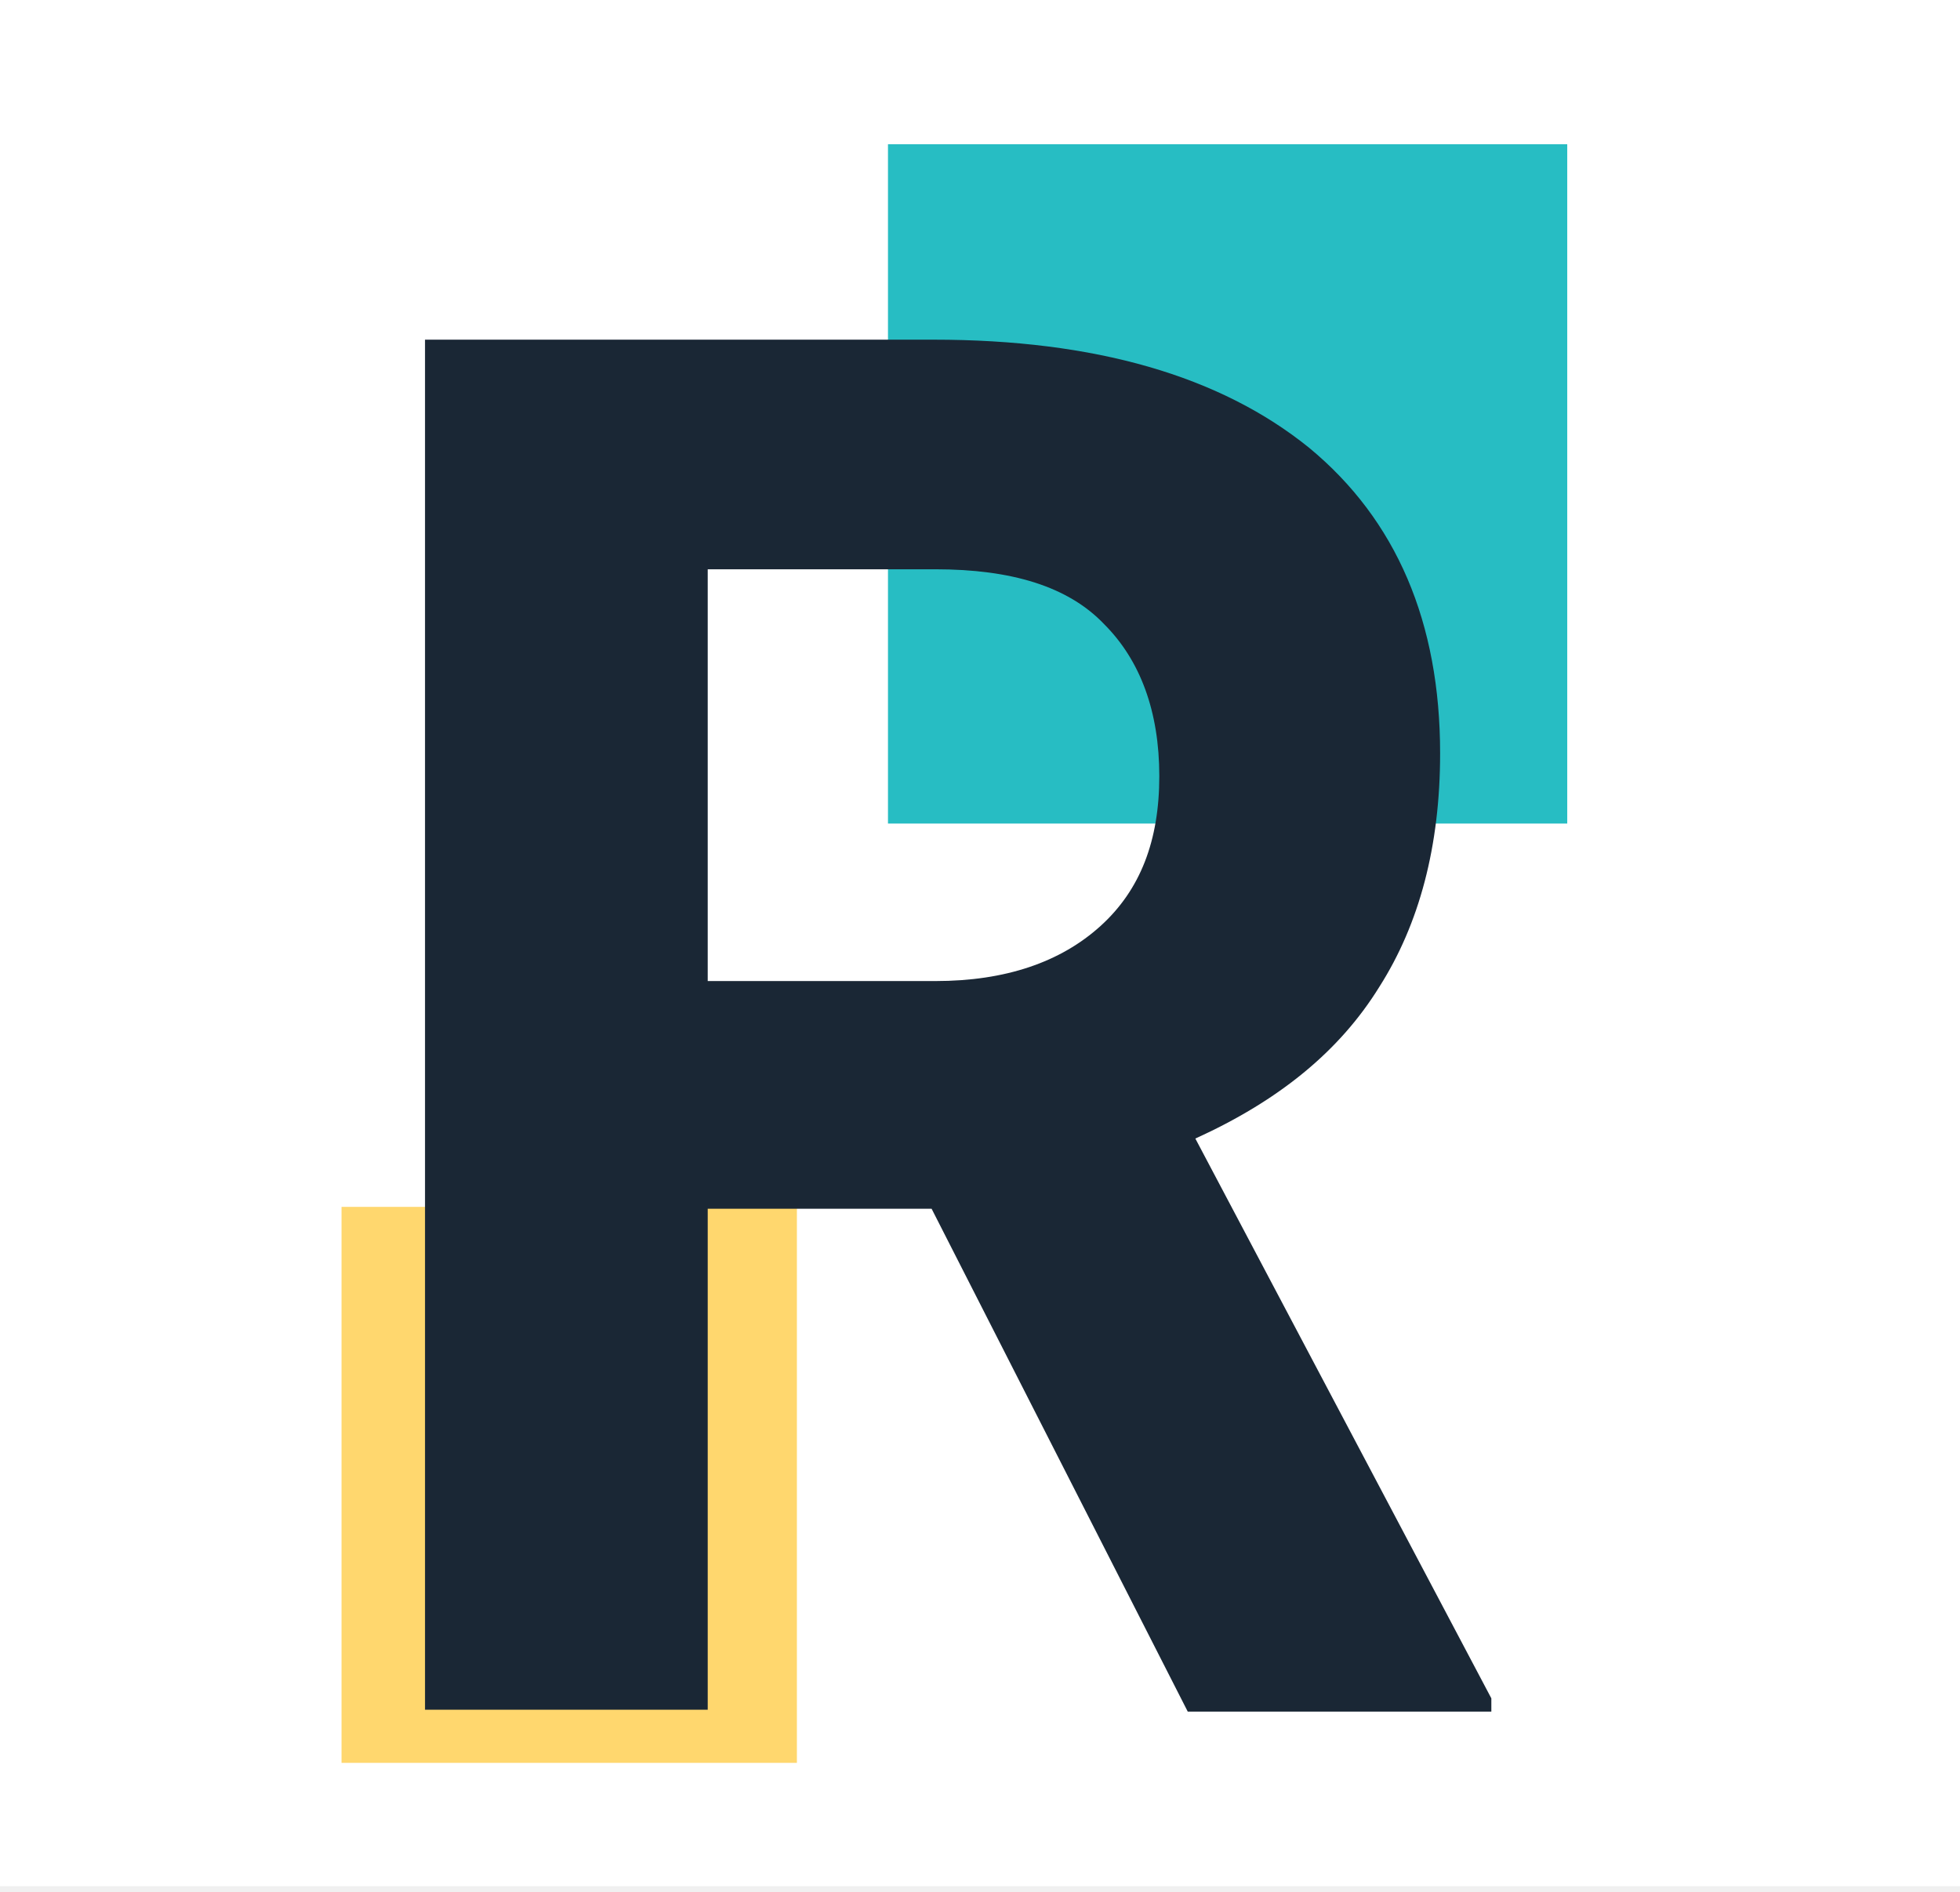
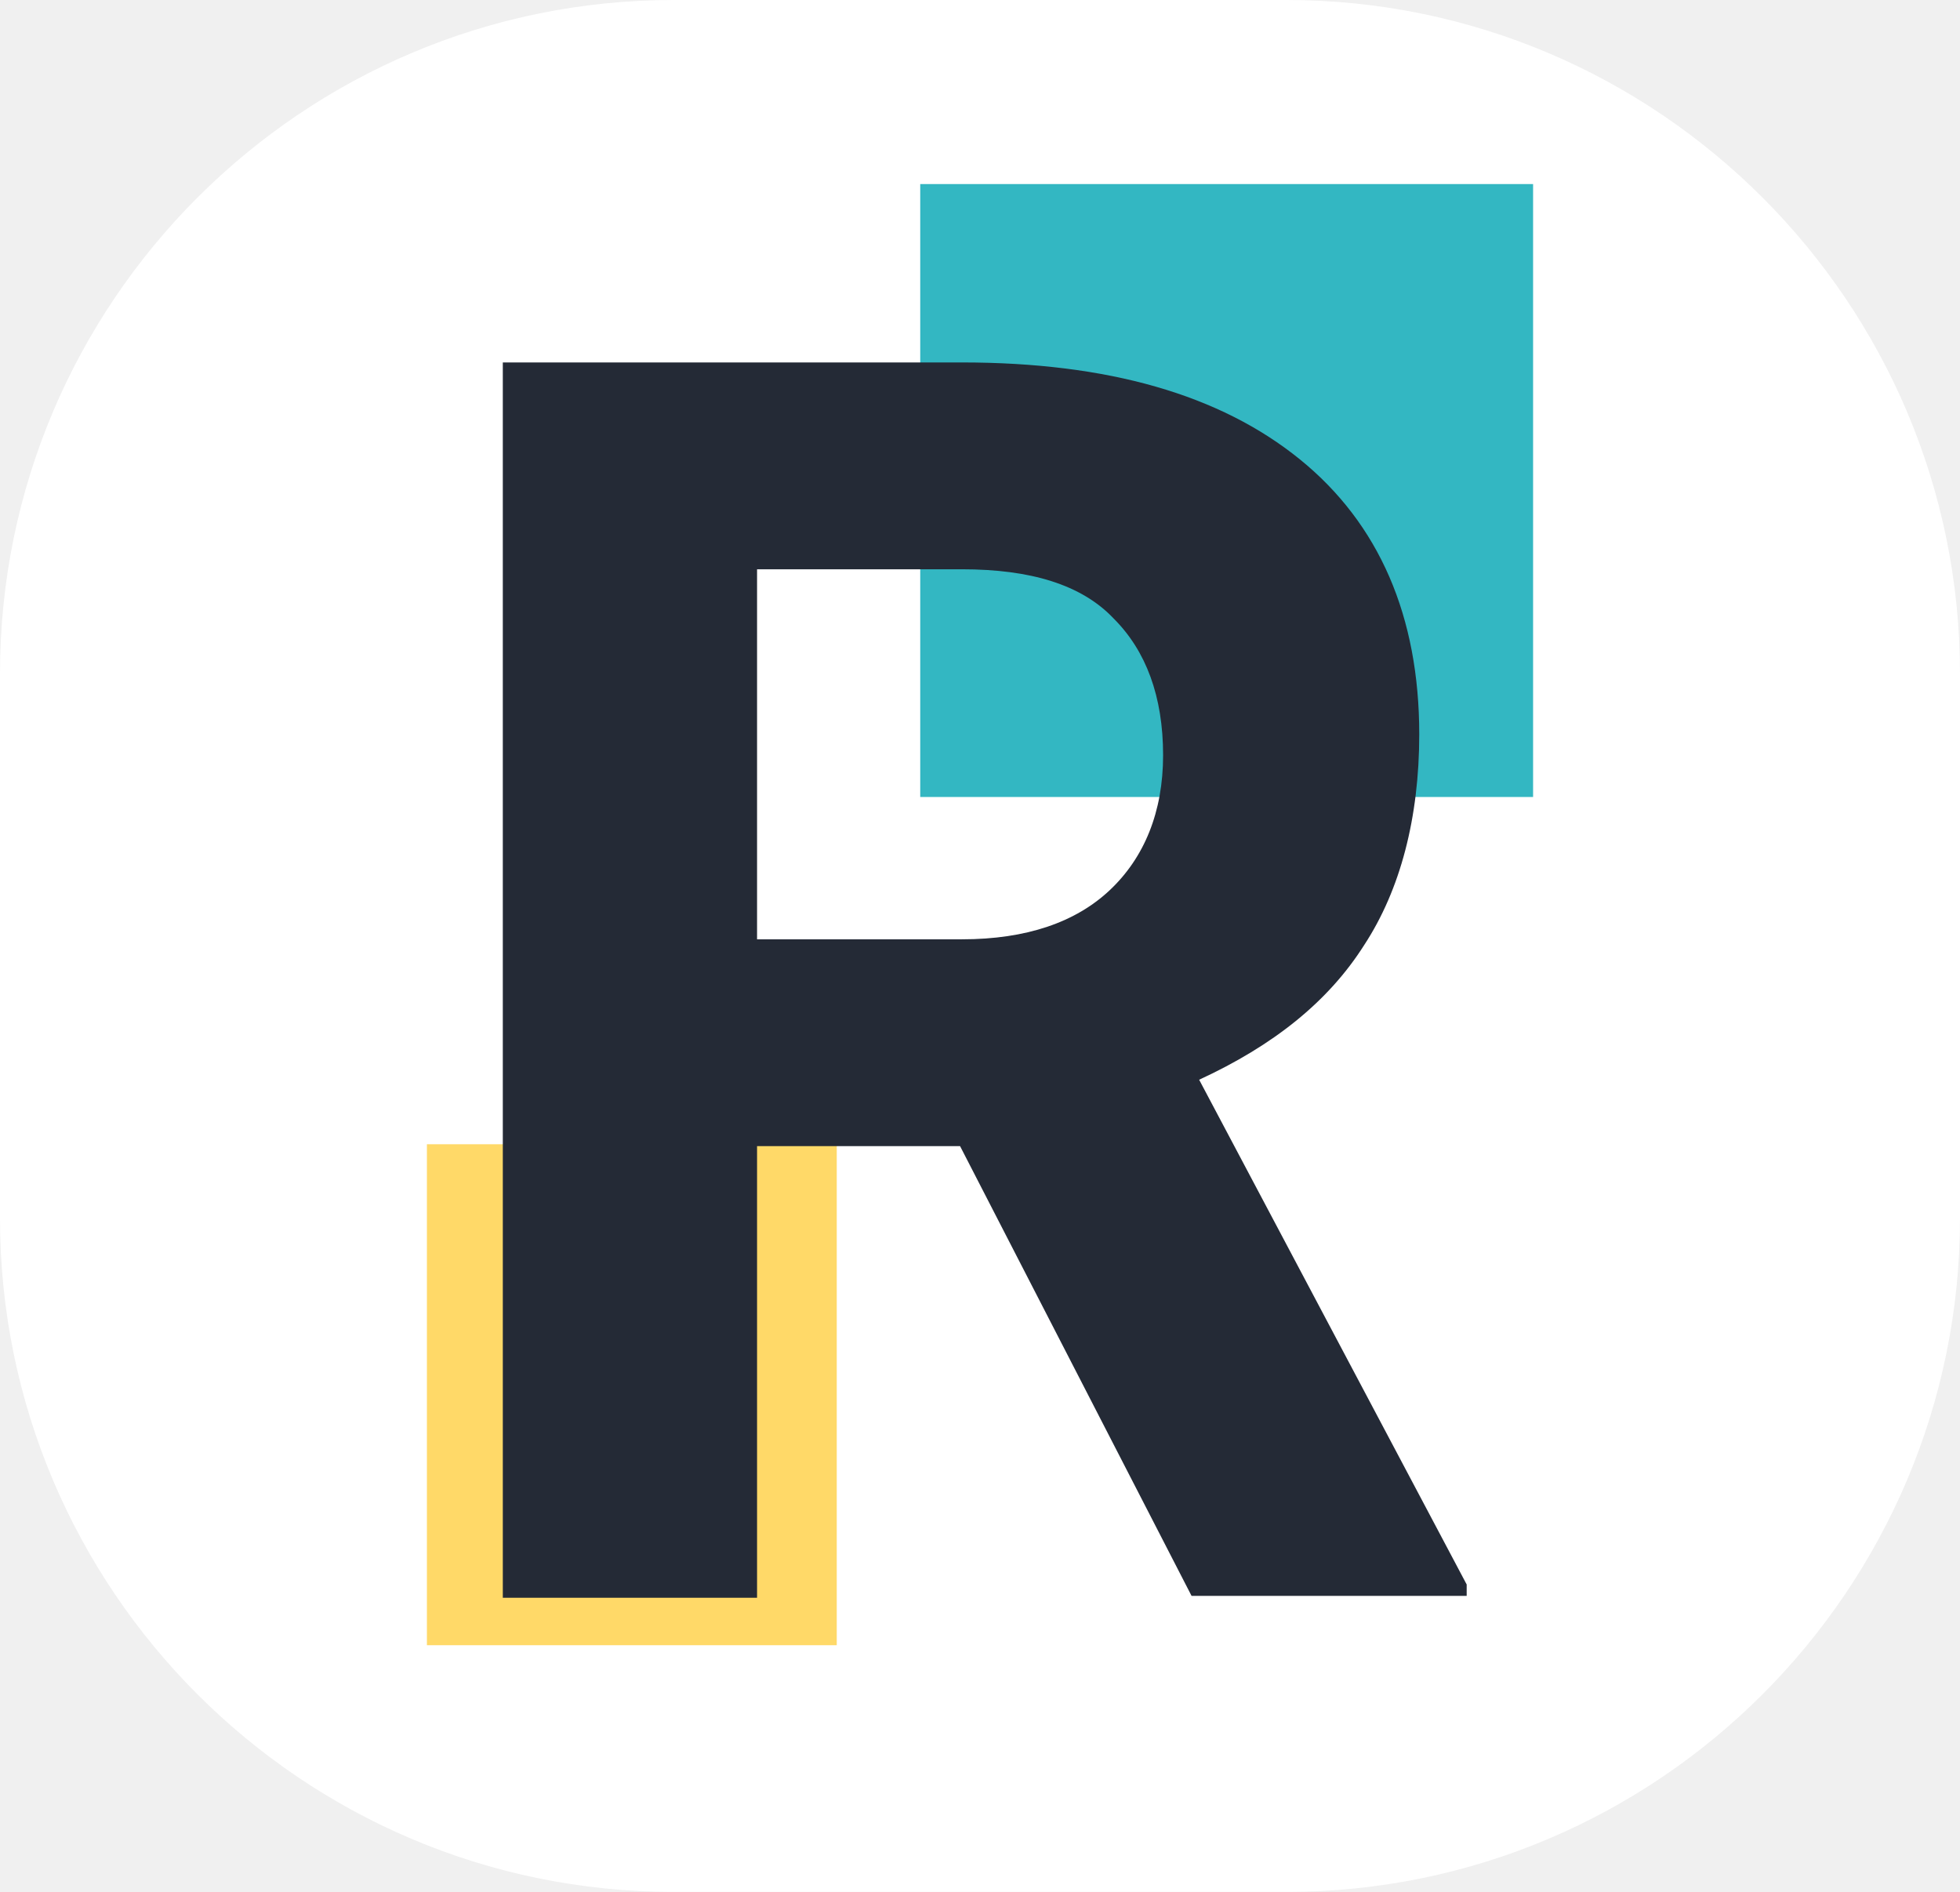
<svg xmlns="http://www.w3.org/2000/svg" version="1.1" id="Layer_1" x="0px" y="0px" viewBox="0 0 103.3 99.7" style="enable-background:new 0 0 103.3 99.7;" xml:space="preserve">
  <style type="text/css">
	.st0{fill:#FFFFFF;stroke:#FFFFFF;stroke-miterlimit:10;}
- 	.st1{fill:#FFD76E;}
- 	.st2{fill:#27BDC3;}
- 	.st3{fill:#1A2735;}
+ 	.st1{fill:#FFD968;}
+ 	.st2{fill:#33B7C2;}
+ 	.st3{fill:#242A36;}
</style>
-   <rect x="0.2" y="0" class="st0" width="102.7" height="98.9" />
-   <g id="d">
-     <rect x="18" y="63.6" class="st1" width="24" height="29.3" />
-     <rect x="46.8" y="7.6" class="st2" width="35.8" height="35.8" />
-     <g>
-       <path class="st3" d="M49.1,63.7H37.3v26.4H22.4V17.9h26.8c8.5,0,15.1,1.9,19.8,5.7c4.6,3.8,6.9,9.2,6.9,16.1c0,4.9-1.1,9-3.2,12.3    C70.6,55.4,67.4,58,63,60l15.6,29.5v0.7h-16L49.1,63.7z M37.3,51.7h12c3.7,0,6.6-1,8.7-2.9c2.1-1.9,3.1-4.5,3.1-7.9    c0-3.4-1-6.1-2.9-8c-1.9-2-4.9-2.9-8.9-2.9h-12V51.7z" />
+   <g id="Layer_2_00000176043256344106610550000005866144519527273611_">
+     <g id="Layer_1-2">
+       <path class="st0" d="M35.5,0.5h32.3c19.3,0,35,15.7,35,35v28.7c0,19.3-15.7,35-35,35H35.5c-19.3,0-35-15.7-35-35V35.5    C0.5,16.2,16.2,0.5,35.5,0.5z" />
+       <rect x="22.5" y="60.3" class="st1" width="21.6" height="26.4" />
+       <rect x="48.5" y="9.7" class="st2" width="32.3" height="32.3" />
+       <g>
+         <path class="st3" d="M50.6,60.4H39.9v23.8H26.5V19.1h24.2c7.7,0,13.6,1.7,17.8,5.1c4.2,3.4,6.3,8.3,6.3,14.5     c0,4.4-1,8.2-2.9,11.1c-1.9,3-4.8,5.3-8.7,7.1l14.1,26.6v0.6H62.8L50.6,60.4z M39.9,49.5h10.8c3.4,0,6-0.9,7.8-2.6     c1.8-1.7,2.8-4.1,2.8-7.1c0-3.1-0.9-5.5-2.6-7.2c-1.7-1.8-4.4-2.6-8-2.6H39.9V49.5z" />
+       </g>
    </g>
  </g>
</svg>
